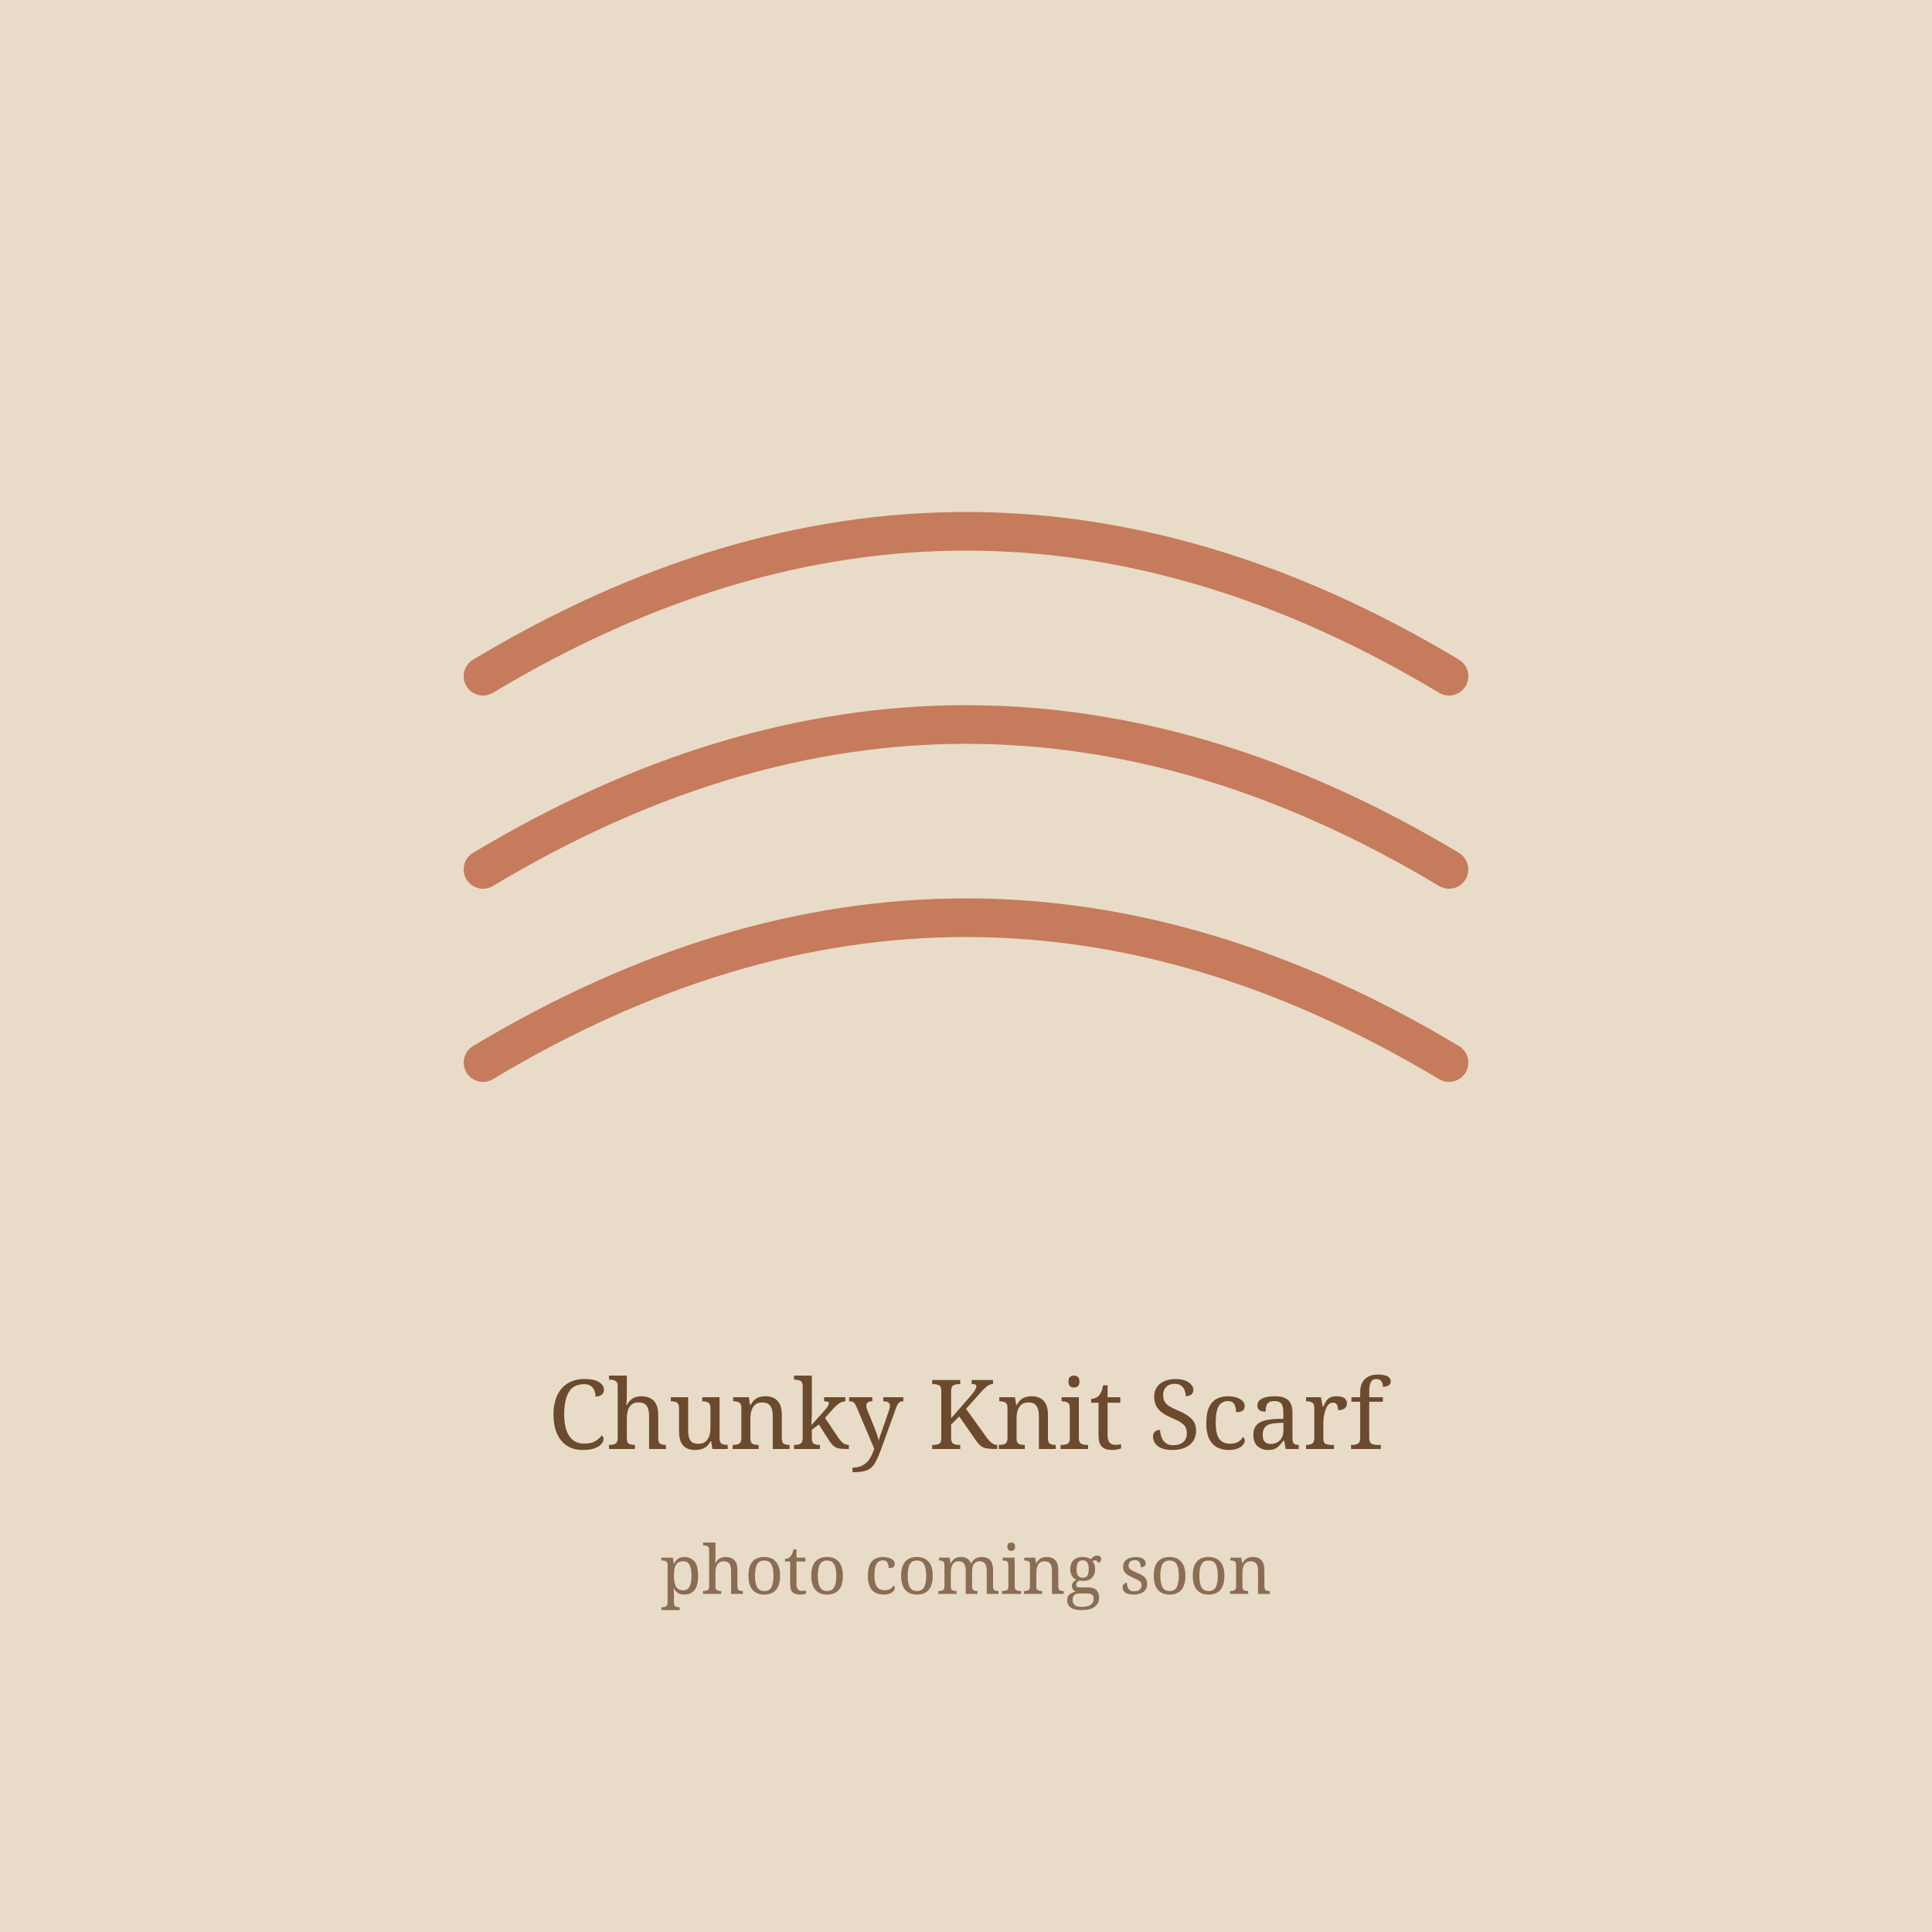
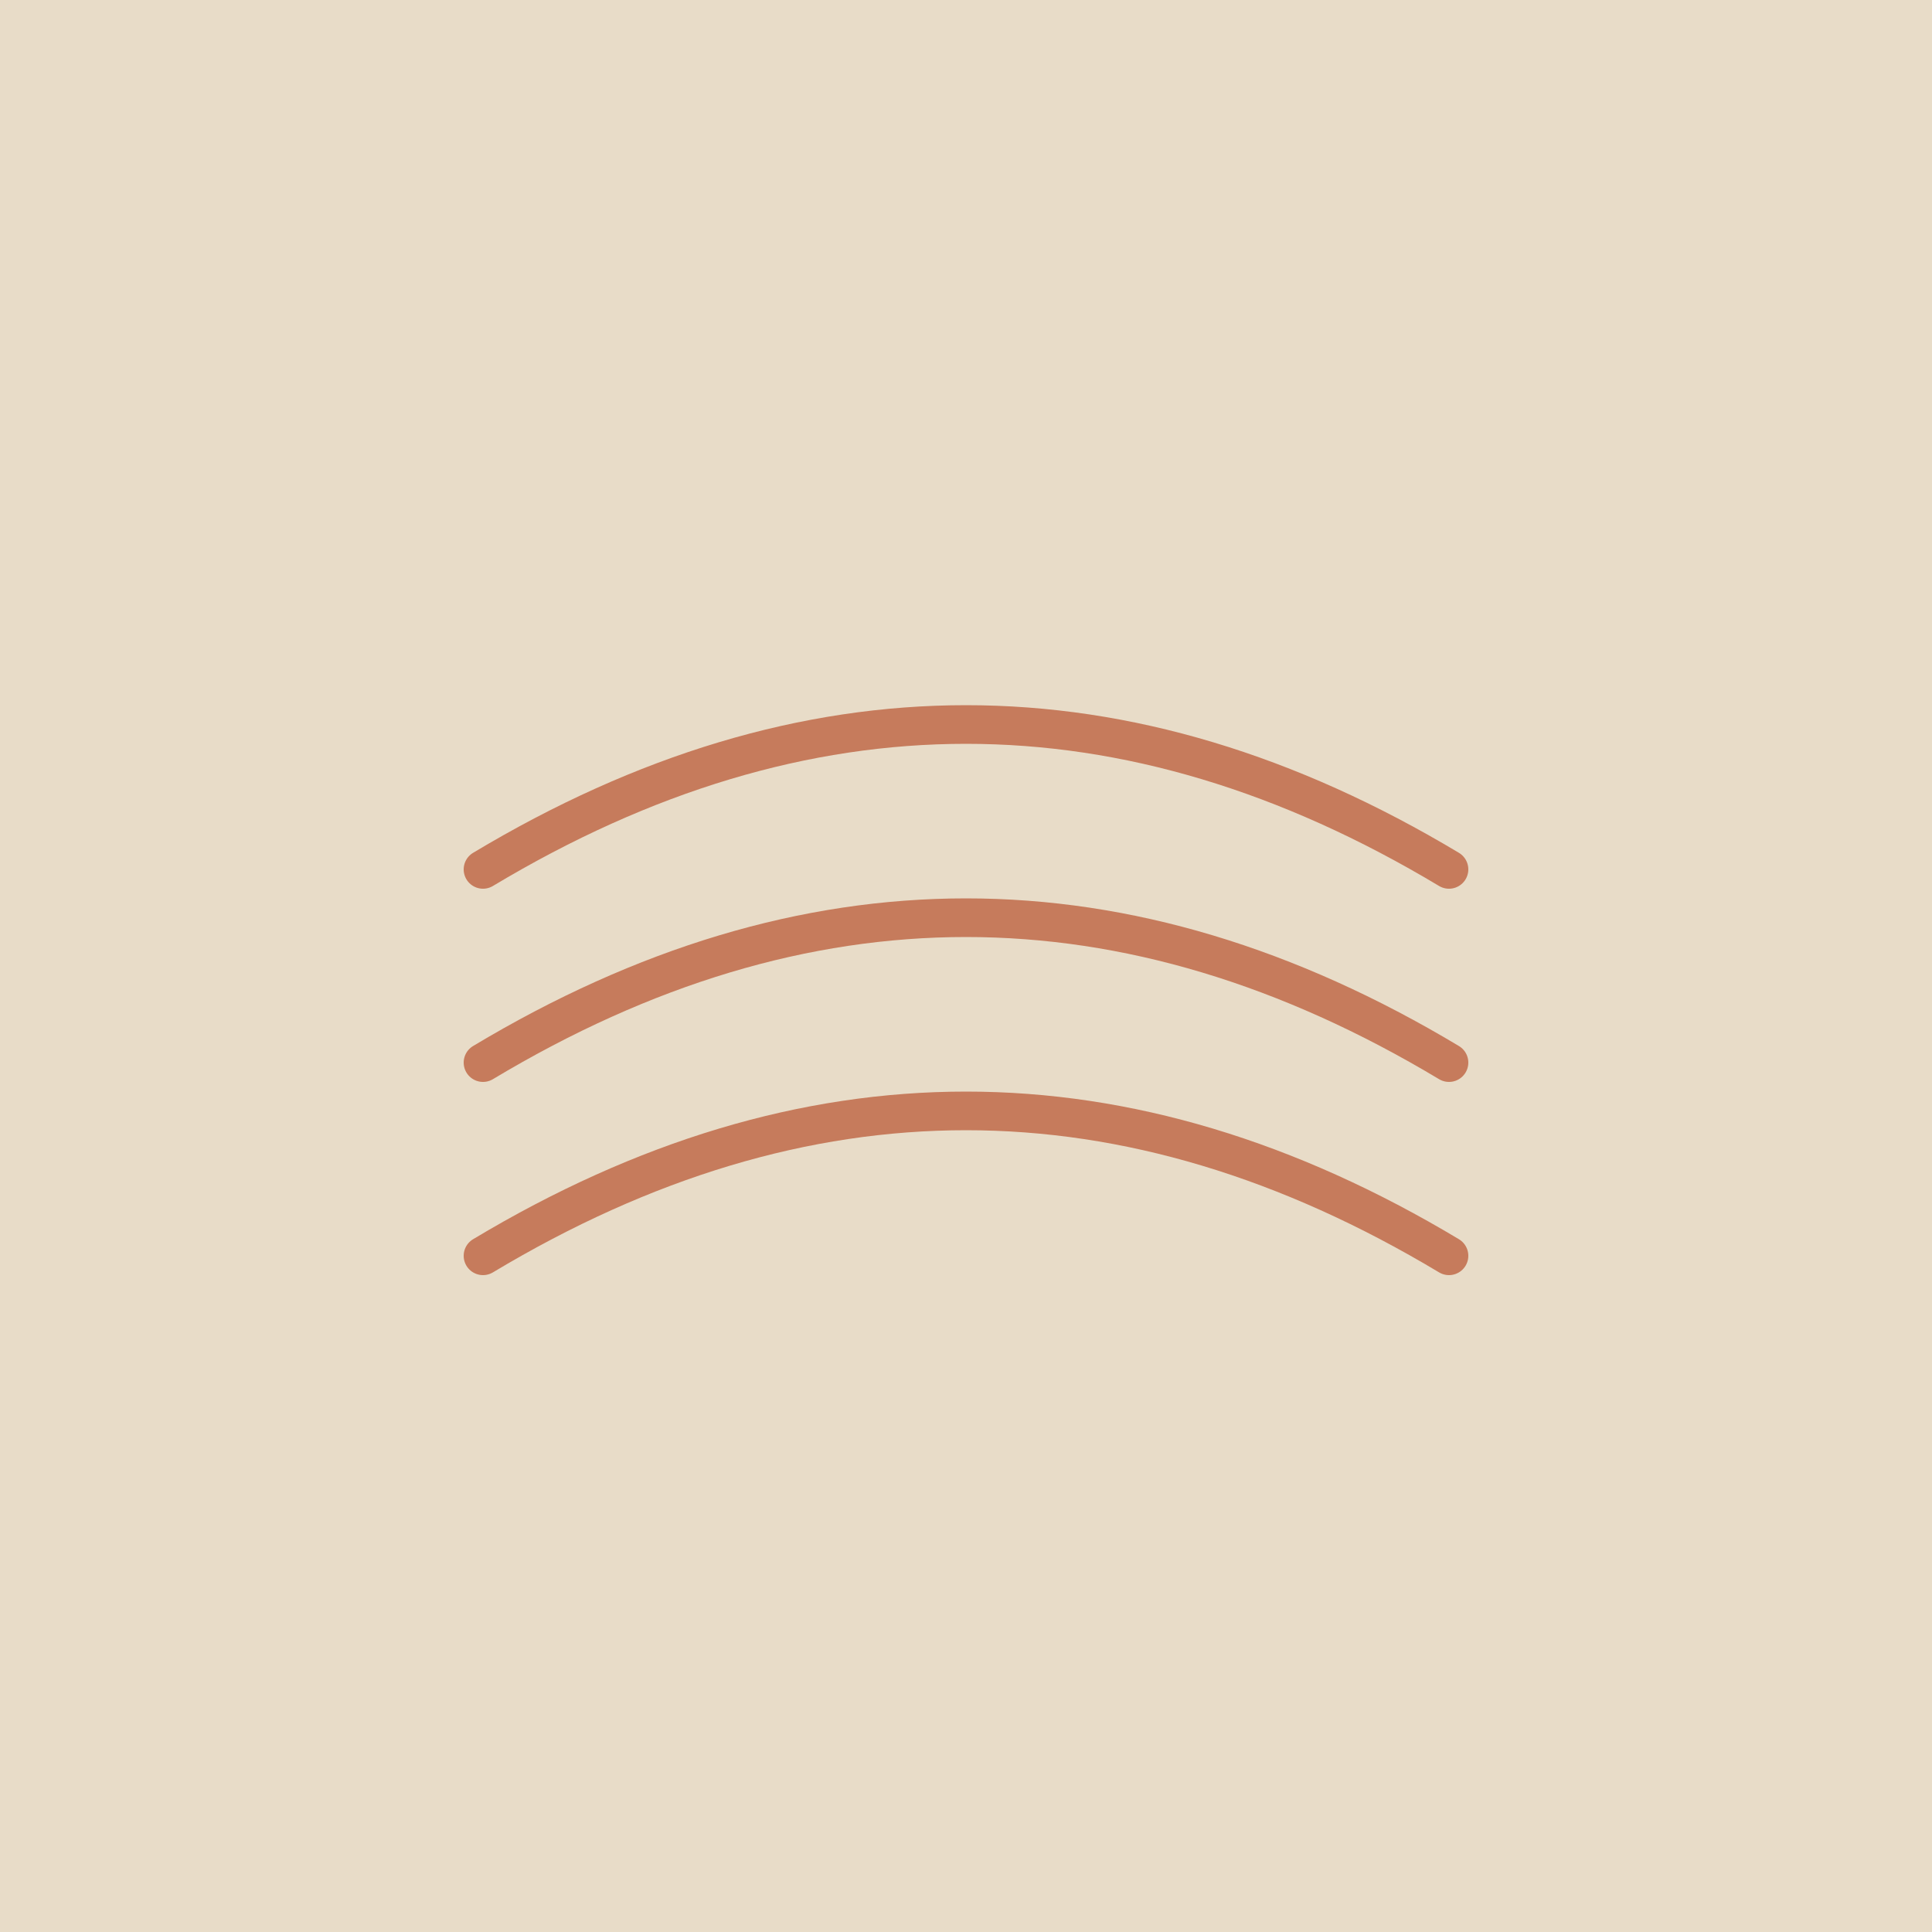
<svg xmlns="http://www.w3.org/2000/svg" viewBox="0 0 400 400">
  <rect width="400" height="400" fill="#E8DCC8" />
-   <path d="M100 140 q100 -60 200 0" fill="none" stroke="#C67B5C" stroke-width="8" stroke-linecap="round" />
-   <path d="M100 180 q100 -60 200 0" fill="none" stroke="#C67B5C" stroke-width="8" stroke-linecap="round" />
-   <path d="M100 220 q100 -60 200 0" fill="none" stroke="#C67B5C" stroke-width="8" stroke-linecap="round" />
-   <text x="200" y="300" font-family="Georgia, serif" font-size="20" fill="#6B4A2E" text-anchor="middle">Chunky Knit Scarf</text>
-   <text x="200" y="330" font-family="Georgia, serif" font-size="14" fill="#8A6D52" text-anchor="middle">photo coming soon</text>
+   <g transform="translate(0 40)">
+     <path d="M100 140 q100 -60 200 0" fill="none" stroke="#C67B5C" stroke-width="8" stroke-linecap="round" />
+     <path d="M100 180 q100 -60 200 0" fill="none" stroke="#C67B5C" stroke-width="8" stroke-linecap="round" />
+     <path d="M100 220 q100 -60 200 0" fill="none" stroke="#C67B5C" stroke-width="8" stroke-linecap="round" />
+   </g>
</svg>
